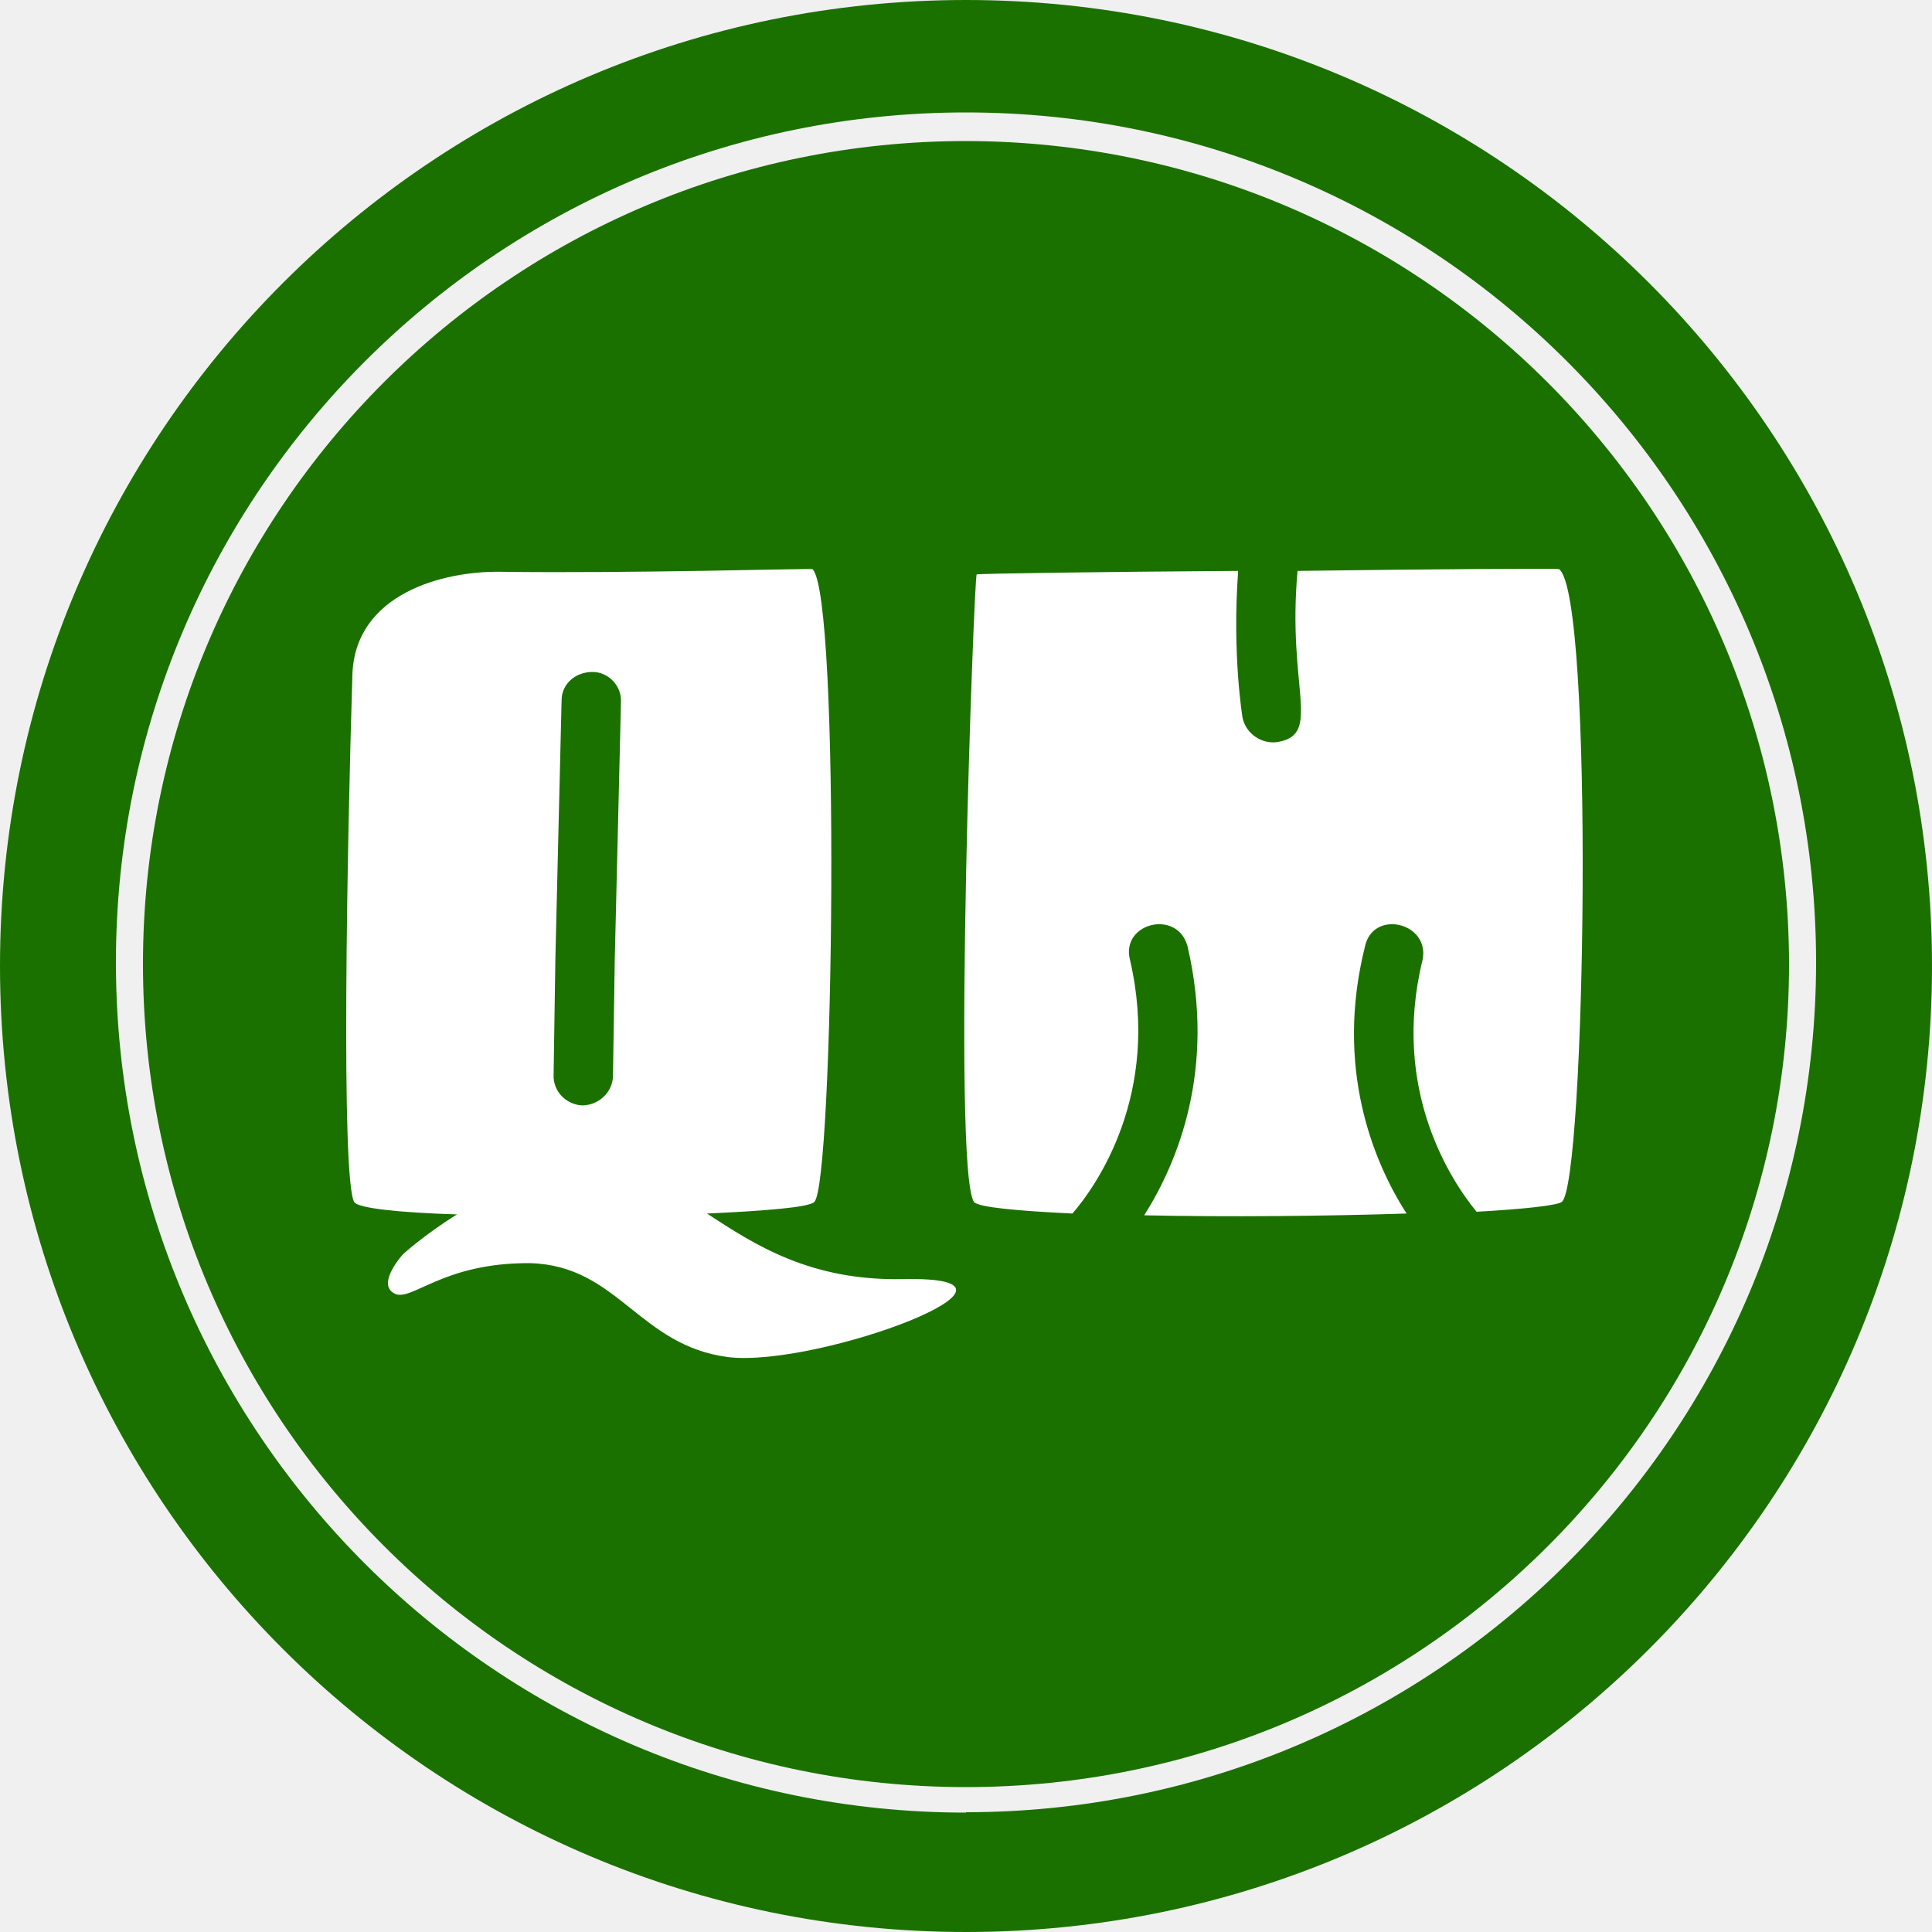
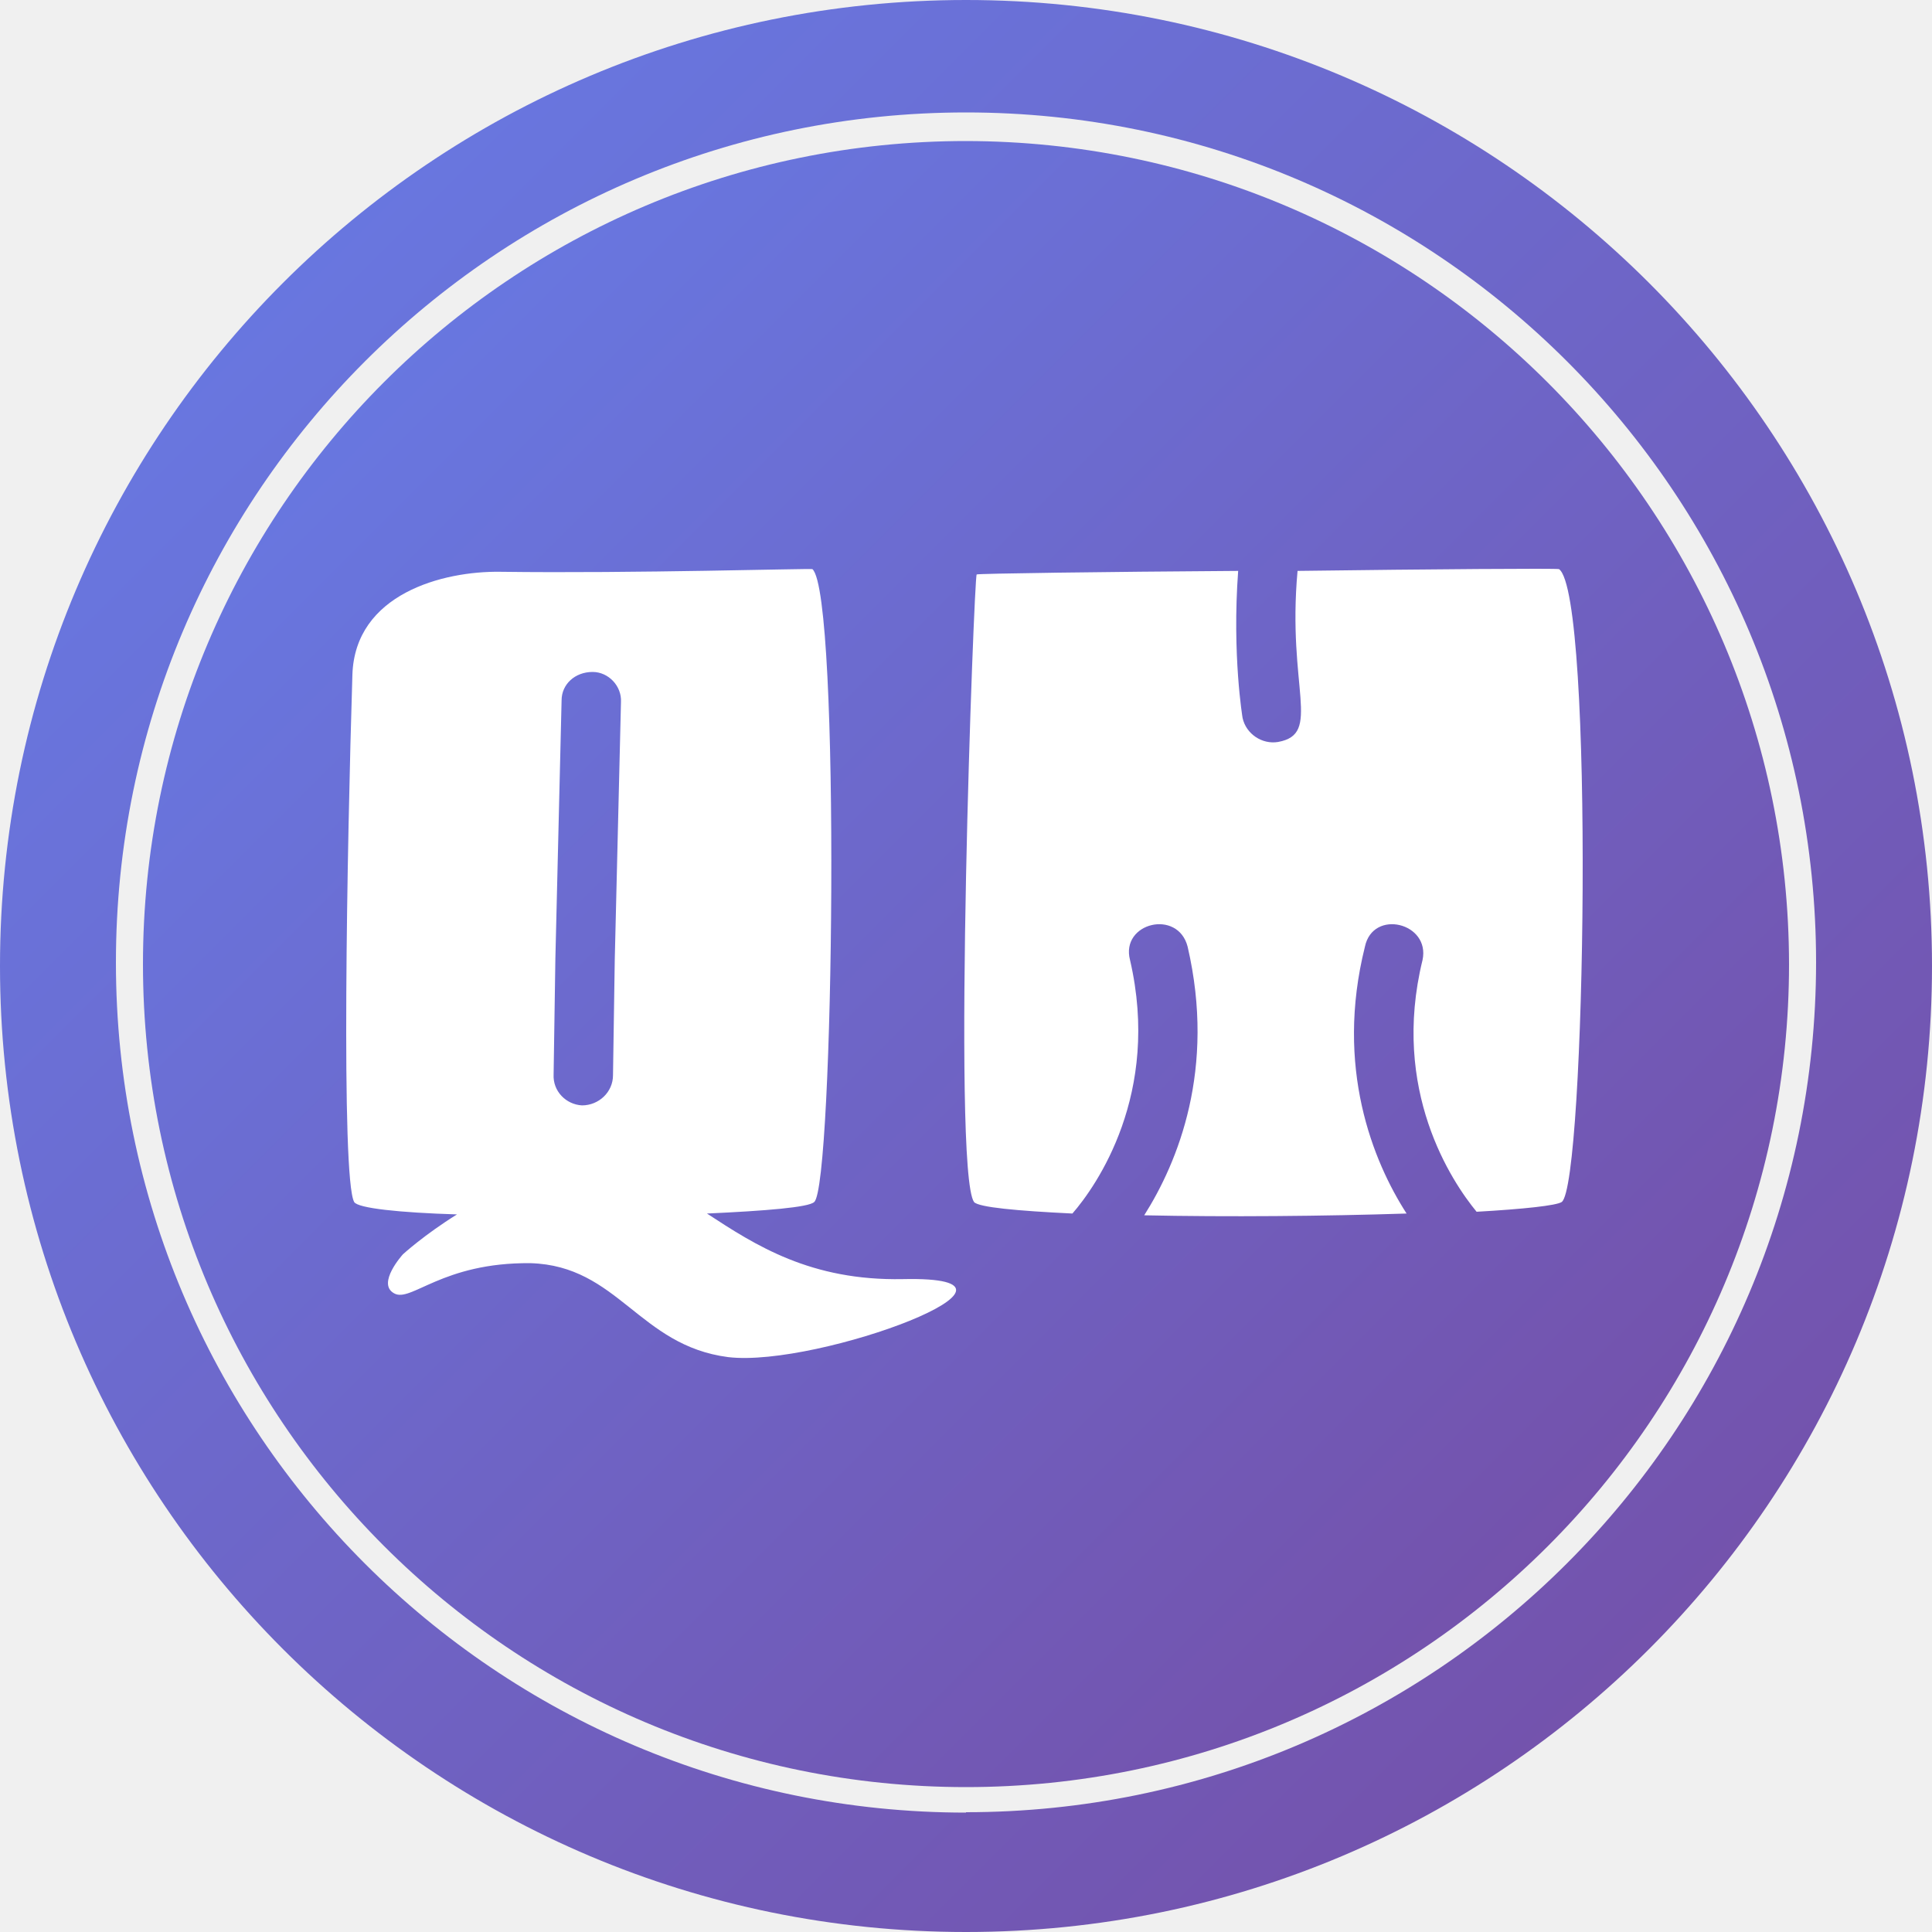
<svg xmlns="http://www.w3.org/2000/svg" width="304.916" height="304.916" viewBox="0 0 156.25 156.25">
-   <g fill="#1b7100" transform="matrix(3.125,0,0,3.125,0.156248,0)">
+   <defs>
+     <linearGradient id="grad" x1="0%" y1="0%" x2="100%" y2="100%">
+       <stop offset="0%" style="stop-color:#667eea;stop-opacity:1" />
+       <stop offset="100%" style="stop-color:#764ba2;stop-opacity:1" />
+     </linearGradient>
+   </defs>
+   <g fill="url(#grad)" transform="matrix(3.125,0,0,3.125,0.156248,0)">
    <path d="M24.95 0a25 25 0 1 0 25 25 25 25 0 0 0-25-25zm0 46.91a22 22 0 1 1 22-22 22 22 0 0 1-22 21.99z" />
    <path d="M24.95 3.65a21.3 21.3 0 1 0 21.3 21.3 21.33 21.33 0 0 0-21.3-21.3z" />
  </g>
  <g fill="#ffffff" transform="matrix(1.792147,0,0,1.792147,27.99872,26.67294)">
    <path d="M0.28 15.56 c0.12 -3.64 4.08 -4.68 6.68 -4.64 c6 0.08 14 -0.16 14.08 -0.12 c1.28 1.16 0.96 27.84 0.08 28.56 c-0.24 0.24 -2.2 0.4 -4.84 0.52 c2.2 1.44 4.68 3.04 8.84 2.96 c7.24 -0.16 -3.8 4 -7.88 3.52 c-4.04 -0.52 -4.96 -4.12 -8.92 -4.24 c-4 -0.04 -5.4 1.8 -6.16 1.36 c-0.8 -0.44 0.4 -1.76 0.4 -1.76 s0.96 -0.88 2.44 -1.8 c-2.6 -0.08 -4.48 -0.28 -4.64 -0.56 c-0.6 -1.08 -0.32 -16.08 -0.08 -23.8 z       M9.72 16.72 l-0.28 11.64 l-0.08 5.24 c-0.04 0.76 0.56 1.36 1.28 1.4 c0.76 0 1.4 -0.6 1.4 -1.36 l0.08 -5.24 l0.28 -11.6 c0.04 -0.72 -0.56 -1.36 -1.28 -1.36 c-0.8 0 -1.4 0.56 -1.4 1.28 z       M28.452 11.04 c0.04 -0.04 5.72 -0.12 11.8 -0.16 c-0.28 3.8 0.2 6.64 0.2 6.64 c0.16 0.72 0.88 1.2 1.6 1.08 c2 -0.36 0.4 -2.44 0.88 -7.72 c6.04 -0.08 11.72 -0.12 11.8 -0.08 c1.6 1.16 1.2 27.8 0.12 28.56 c-0.24 0.16 -1.72 0.32 -3.84 0.44 c-1.12 -1.36 -3.88 -5.48 -2.44 -11.36 c0.36 -1.68 -2.24 -2.32 -2.6 -0.6 c-1.36 5.44 0.36 9.68 1.88 12.04 c-3.68 0.12 -8.12 0.16 -11.84 0.08 c1.52 -2.4 3.24 -6.6 1.96 -12.12 c-0.44 -1.72 -3.04 -1.08 -2.6 0.6 c1.4 6.04 -1.52 10.2 -2.6 11.44 c-2.48 -0.12 -4.24 -0.28 -4.44 -0.52 c-1 -1.44 0 -28.28 0.12 -28.32 z" />
  </g>
</svg>
